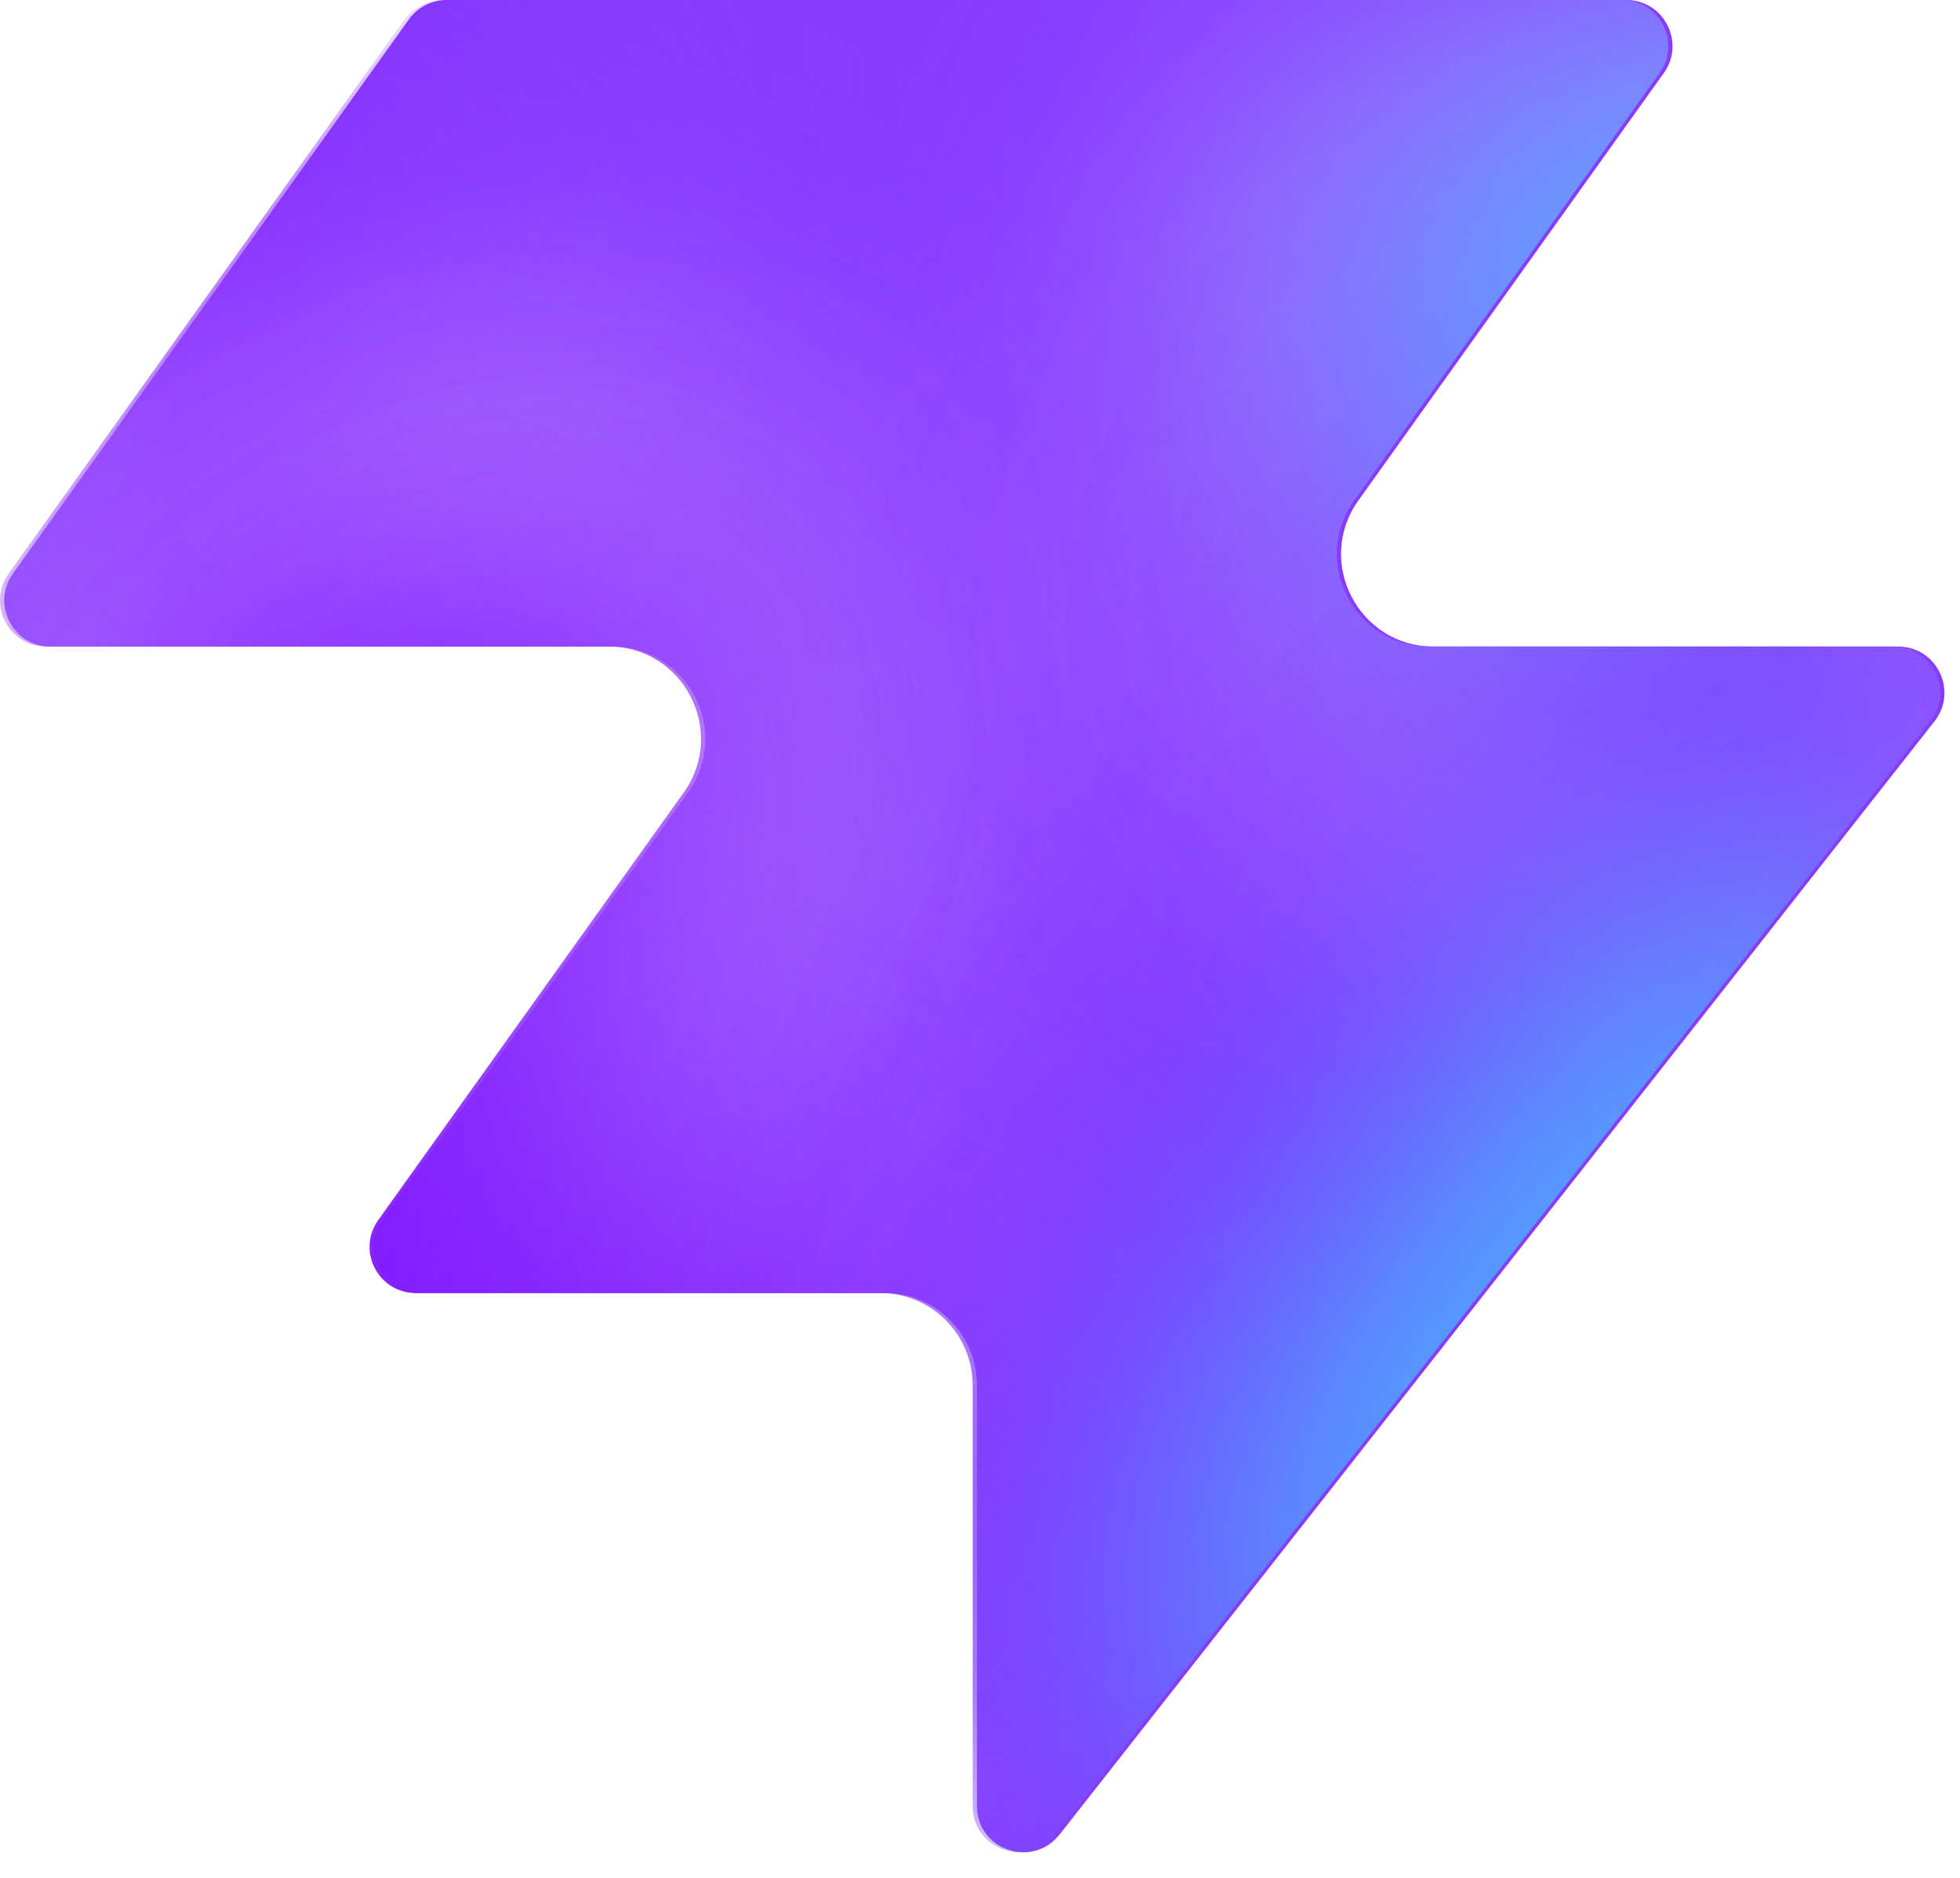
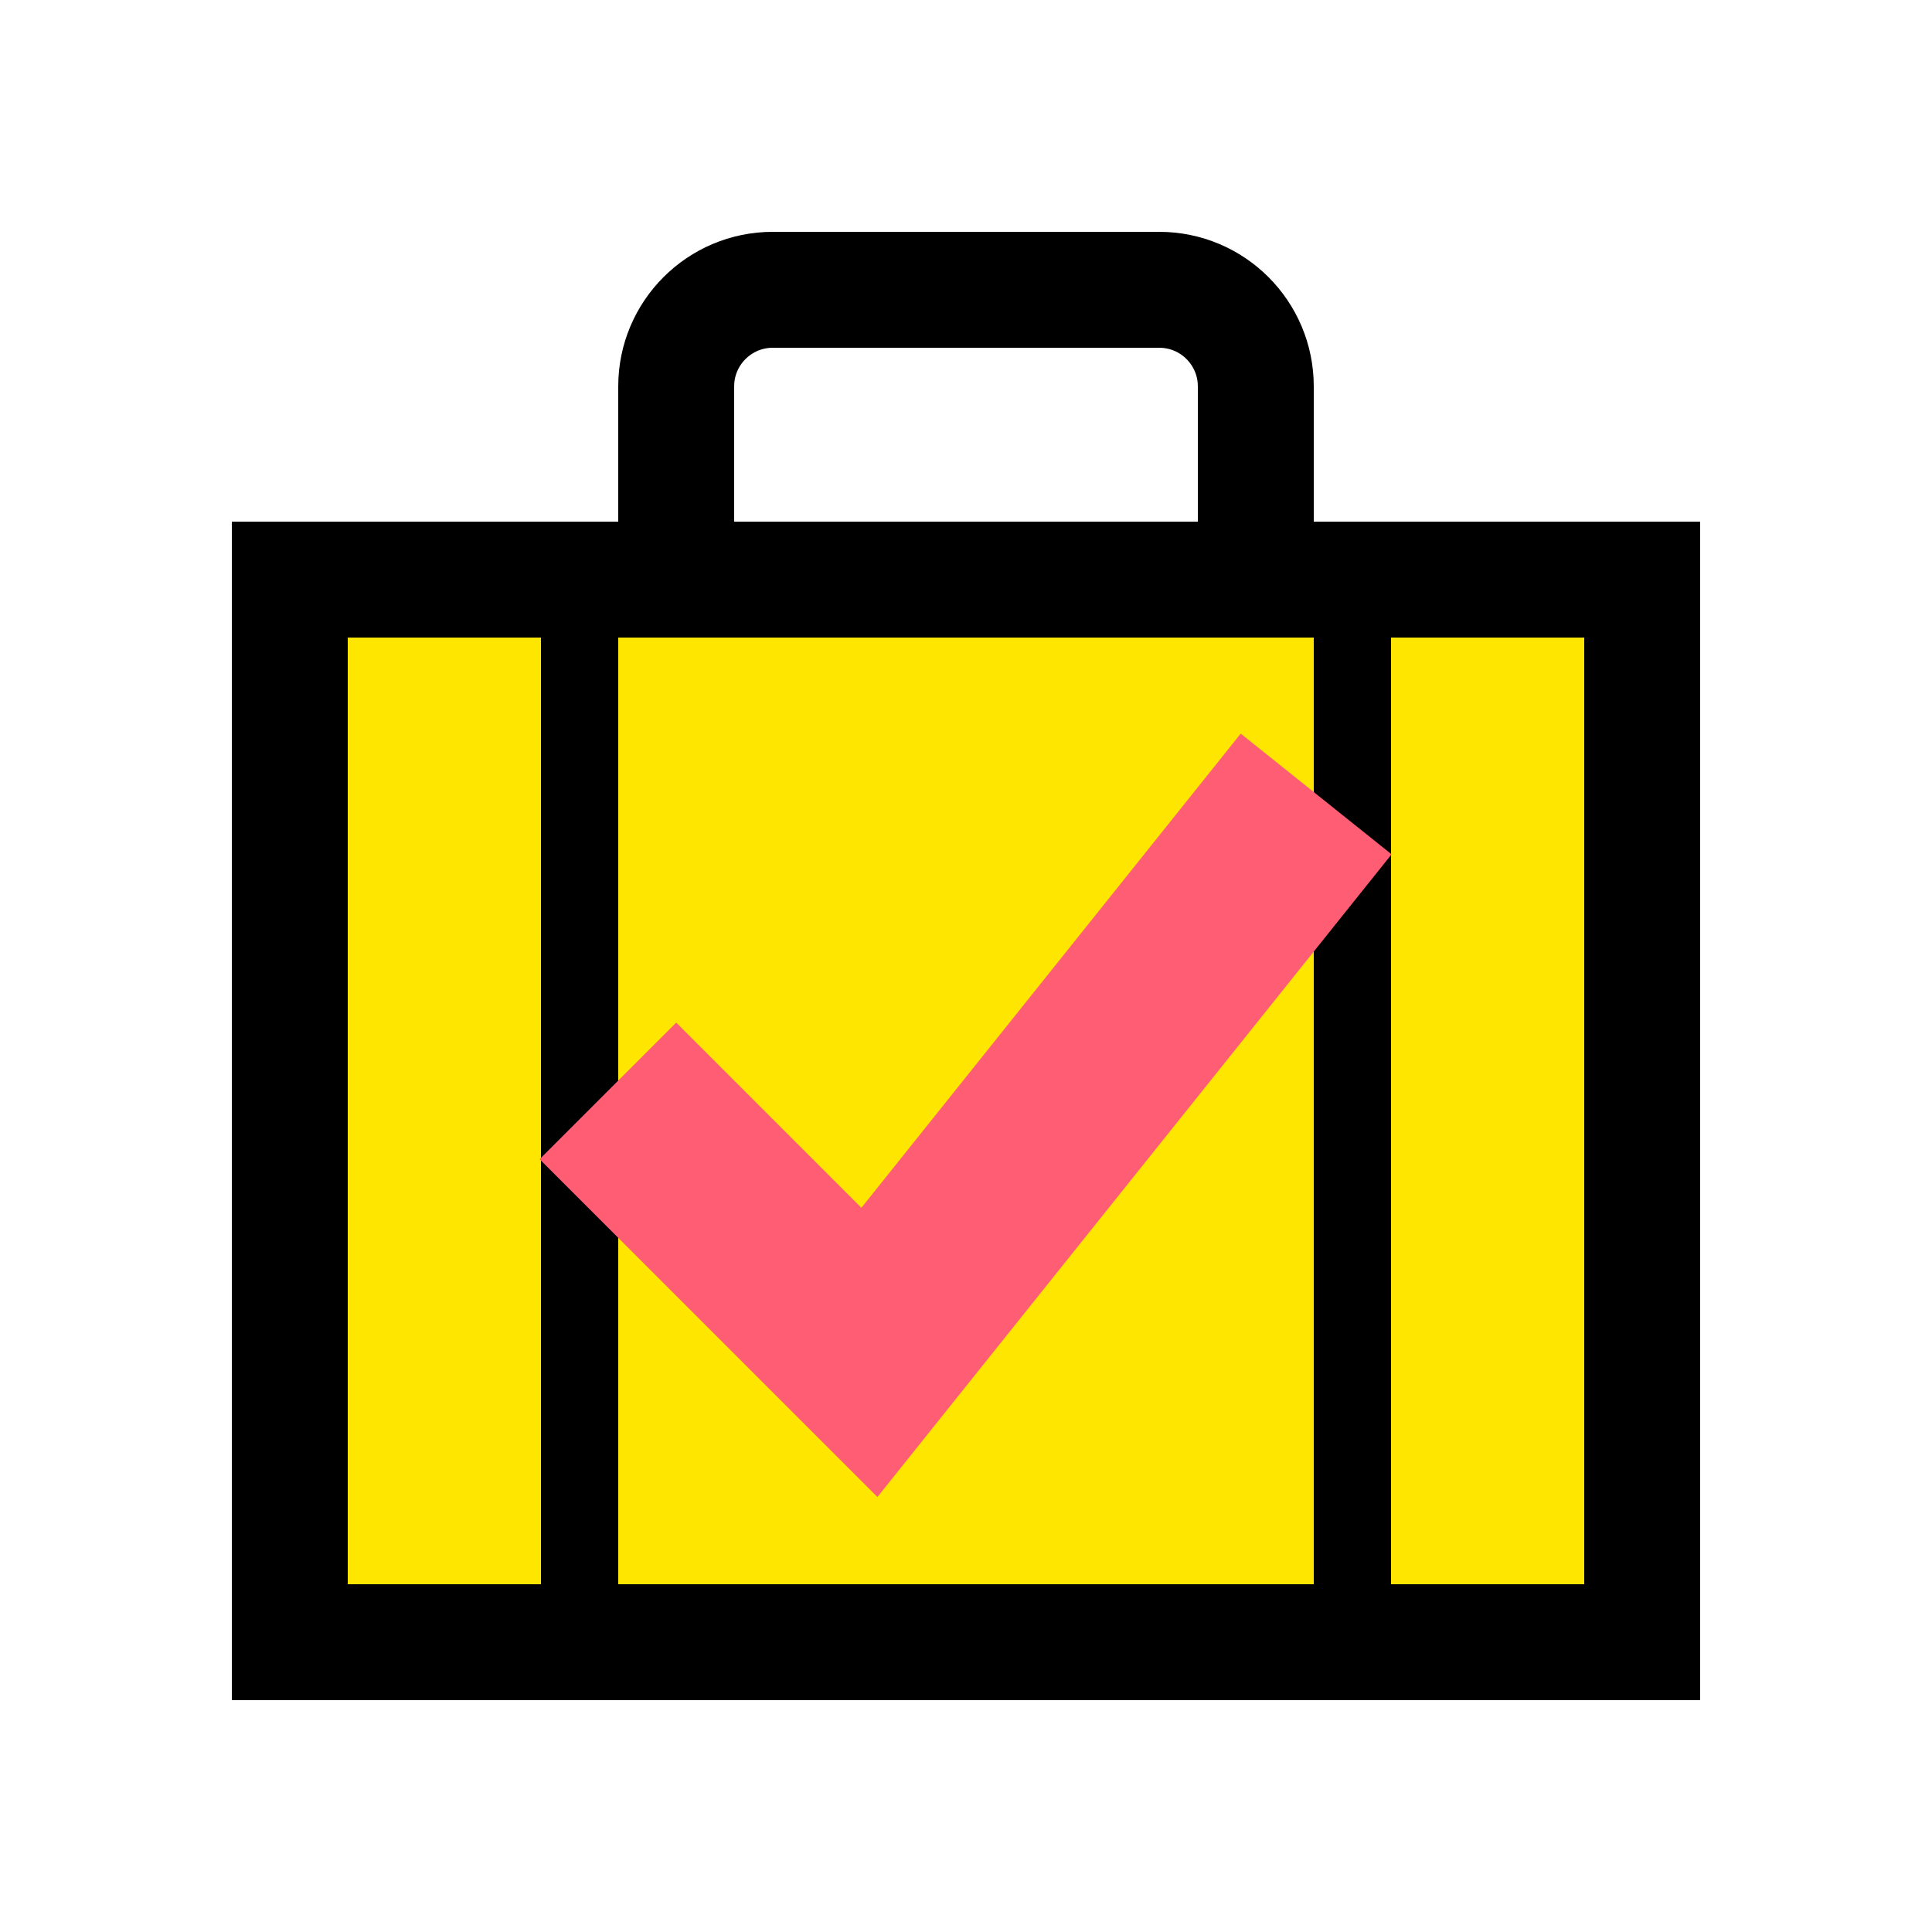
- <svg xmlns="http://www.w3.org/2000/svg" width="48" height="46" fill="none" viewBox="0 0 48 46">
-   <path fill="#863bff" d="M25.946 44.938c-.664.845-2.021.375-2.021-.698V33.937a2.26 2.26 0 0 0-2.262-2.262H10.287c-.92 0-1.456-1.04-.92-1.788l7.48-10.471c1.07-1.497 0-3.578-1.842-3.578H1.237c-.92 0-1.456-1.04-.92-1.788L10.013.474c.214-.297.556-.474.92-.474h28.894c.92 0 1.456 1.04.92 1.788l-7.48 10.471c-1.07 1.498 0 3.579 1.842 3.579h11.377c.943 0 1.473 1.088.89 1.83L25.947 44.94z" style="fill:#863bff;fill:color(display-p3 .525 .23 1);fill-opacity:1" />
-   <mask id="a" width="48" height="46" x="0" y="0" maskUnits="userSpaceOnUse" style="mask-type:alpha">
-     <path fill="#000" d="M25.842 44.938c-.664.844-2.021.375-2.021-.698V33.937a2.26 2.26 0 0 0-2.262-2.262H10.183c-.92 0-1.456-1.04-.92-1.788l7.48-10.471c1.07-1.498 0-3.579-1.842-3.579H1.133c-.92 0-1.456-1.04-.92-1.787L9.91.473c.214-.297.556-.474.92-.474h28.894c.92 0 1.456 1.04.92 1.788l-7.48 10.471c-1.07 1.498 0 3.578 1.842 3.578h11.377c.943 0 1.473 1.088.89 1.832L25.843 44.94z" style="fill:#000;fill-opacity:1" />
-   </mask>
-   <g mask="url(#a)">
-     <g filter="url(#b)">
-       <ellipse cx="5.508" cy="14.704" fill="#ede6ff" rx="5.508" ry="14.704" style="fill:#ede6ff;fill:color(display-p3 .927 .903 1);fill-opacity:1" transform="matrix(.00324 1 1 -.00324 -4.47 31.516)" />
-     </g>
-     <g filter="url(#c)">
-       <ellipse cx="10.399" cy="29.851" fill="#ede6ff" rx="10.399" ry="29.851" style="fill:#ede6ff;fill:color(display-p3 .927 .903 1);fill-opacity:1" transform="matrix(.00324 1 1 -.00324 -39.328 7.883)" />
-     </g>
-     <g filter="url(#d)">
-       <ellipse cx="5.508" cy="30.487" fill="#7e14ff" rx="5.508" ry="30.487" style="fill:#7e14ff;fill:color(display-p3 .492 .077 1);fill-opacity:1" transform="rotate(89.814 -25.913 -14.639)scale(1 -1)" />
-     </g>
-     <g filter="url(#e)">
-       <ellipse cx="5.508" cy="30.599" fill="#7e14ff" rx="5.508" ry="30.599" style="fill:#7e14ff;fill:color(display-p3 .492 .077 1);fill-opacity:1" transform="rotate(89.814 -32.644 -3.334)scale(1 -1)" />
-     </g>
-     <g filter="url(#f)">
-       <ellipse cx="5.508" cy="30.599" fill="#7e14ff" rx="5.508" ry="30.599" style="fill:#7e14ff;fill:color(display-p3 .492 .077 1);fill-opacity:1" transform="matrix(.00324 1 1 -.00324 -34.34 30.47)" />
-     </g>
-     <g filter="url(#g)">
-       <ellipse cx="14.072" cy="22.078" fill="#ede6ff" rx="14.072" ry="22.078" style="fill:#ede6ff;fill:color(display-p3 .927 .903 1);fill-opacity:1" transform="rotate(93.35 24.506 48.493)scale(-1 1)" />
-     </g>
-     <g filter="url(#h)">
-       <ellipse cx="3.47" cy="21.501" fill="#7e14ff" rx="3.47" ry="21.501" style="fill:#7e14ff;fill:color(display-p3 .492 .077 1);fill-opacity:1" transform="rotate(89.009 28.708 47.59)scale(-1 1)" />
-     </g>
-     <g filter="url(#i)">
-       <ellipse cx="3.47" cy="21.501" fill="#7e14ff" rx="3.47" ry="21.501" style="fill:#7e14ff;fill:color(display-p3 .492 .077 1);fill-opacity:1" transform="rotate(89.009 28.708 47.59)scale(-1 1)" />
-     </g>
-     <g filter="url(#j)">
-       <ellipse cx=".387" cy="8.972" fill="#7e14ff" rx="4.407" ry="29.108" style="fill:#7e14ff;fill:color(display-p3 .492 .077 1);fill-opacity:1" transform="rotate(39.51 .387 8.972)" />
-     </g>
-     <g filter="url(#k)">
-       <ellipse cx="47.523" cy="-6.092" fill="#7e14ff" rx="4.407" ry="29.108" style="fill:#7e14ff;fill:color(display-p3 .492 .077 1);fill-opacity:1" transform="rotate(37.892 47.523 -6.092)" />
-     </g>
-     <g filter="url(#l)">
-       <ellipse cx="41.412" cy="6.333" fill="#47bfff" rx="5.971" ry="9.665" style="fill:#47bfff;fill:color(display-p3 .28 .748 1);fill-opacity:1" transform="rotate(37.892 41.412 6.333)" />
-     </g>
-     <g filter="url(#m)">
-       <ellipse cx="-1.879" cy="38.332" fill="#7e14ff" rx="4.407" ry="29.108" style="fill:#7e14ff;fill:color(display-p3 .492 .077 1);fill-opacity:1" transform="rotate(37.892 -1.88 38.332)" />
-     </g>
-     <g filter="url(#n)">
-       <ellipse cx="-1.879" cy="38.332" fill="#7e14ff" rx="4.407" ry="29.108" style="fill:#7e14ff;fill:color(display-p3 .492 .077 1);fill-opacity:1" transform="rotate(37.892 -1.88 38.332)" />
-     </g>
-     <g filter="url(#o)">
-       <ellipse cx="35.651" cy="29.907" fill="#7e14ff" rx="4.407" ry="29.108" style="fill:#7e14ff;fill:color(display-p3 .492 .077 1);fill-opacity:1" transform="rotate(37.892 35.651 29.907)" />
-     </g>
-     <g filter="url(#p)">
-       <ellipse cx="38.418" cy="32.4" fill="#47bfff" rx="5.971" ry="15.297" style="fill:#47bfff;fill:color(display-p3 .28 .748 1);fill-opacity:1" transform="rotate(37.892 38.418 32.4)" />
-     </g>
-   </g>
-   <defs>
-     <filter id="b" width="60.045" height="41.654" x="-19.77" y="16.149" color-interpolation-filters="sRGB" filterUnits="userSpaceOnUse">
-       <feFlood flood-opacity="0" result="BackgroundImageFix" />
-       <feBlend in="SourceGraphic" in2="BackgroundImageFix" result="shape" />
-       <feGaussianBlur result="effect1_foregroundBlur_2002_17158" stdDeviation="7.659" />
-     </filter>
-     <filter id="c" width="90.34" height="51.437" x="-54.613" y="-7.533" color-interpolation-filters="sRGB" filterUnits="userSpaceOnUse">
-       <feFlood flood-opacity="0" result="BackgroundImageFix" />
-       <feBlend in="SourceGraphic" in2="BackgroundImageFix" result="shape" />
-       <feGaussianBlur result="effect1_foregroundBlur_2002_17158" stdDeviation="7.659" />
-     </filter>
-     <filter id="d" width="79.355" height="29.4" x="-49.64" y="2.03" color-interpolation-filters="sRGB" filterUnits="userSpaceOnUse">
-       <feFlood flood-opacity="0" result="BackgroundImageFix" />
-       <feBlend in="SourceGraphic" in2="BackgroundImageFix" result="shape" />
-       <feGaussianBlur result="effect1_foregroundBlur_2002_17158" stdDeviation="4.596" />
-     </filter>
-     <filter id="e" width="79.579" height="29.4" x="-45.045" y="20.029" color-interpolation-filters="sRGB" filterUnits="userSpaceOnUse">
-       <feFlood flood-opacity="0" result="BackgroundImageFix" />
-       <feBlend in="SourceGraphic" in2="BackgroundImageFix" result="shape" />
-       <feGaussianBlur result="effect1_foregroundBlur_2002_17158" stdDeviation="4.596" />
-     </filter>
-     <filter id="f" width="79.579" height="29.4" x="-43.513" y="21.178" color-interpolation-filters="sRGB" filterUnits="userSpaceOnUse">
-       <feFlood flood-opacity="0" result="BackgroundImageFix" />
-       <feBlend in="SourceGraphic" in2="BackgroundImageFix" result="shape" />
-       <feGaussianBlur result="effect1_foregroundBlur_2002_17158" stdDeviation="4.596" />
-     </filter>
-     <filter id="g" width="74.749" height="58.852" x="15.756" y="-17.901" color-interpolation-filters="sRGB" filterUnits="userSpaceOnUse">
-       <feFlood flood-opacity="0" result="BackgroundImageFix" />
-       <feBlend in="SourceGraphic" in2="BackgroundImageFix" result="shape" />
-       <feGaussianBlur result="effect1_foregroundBlur_2002_17158" stdDeviation="7.659" />
-     </filter>
-     <filter id="h" width="61.377" height="25.362" x="23.548" y="2.284" color-interpolation-filters="sRGB" filterUnits="userSpaceOnUse">
-       <feFlood flood-opacity="0" result="BackgroundImageFix" />
-       <feBlend in="SourceGraphic" in2="BackgroundImageFix" result="shape" />
-       <feGaussianBlur result="effect1_foregroundBlur_2002_17158" stdDeviation="4.596" />
-     </filter>
-     <filter id="i" width="61.377" height="25.362" x="23.548" y="2.284" color-interpolation-filters="sRGB" filterUnits="userSpaceOnUse">
-       <feFlood flood-opacity="0" result="BackgroundImageFix" />
-       <feBlend in="SourceGraphic" in2="BackgroundImageFix" result="shape" />
-       <feGaussianBlur result="effect1_foregroundBlur_2002_17158" stdDeviation="4.596" />
-     </filter>
-     <filter id="j" width="56.045" height="63.649" x="-27.636" y="-22.853" color-interpolation-filters="sRGB" filterUnits="userSpaceOnUse">
-       <feFlood flood-opacity="0" result="BackgroundImageFix" />
-       <feBlend in="SourceGraphic" in2="BackgroundImageFix" result="shape" />
-       <feGaussianBlur result="effect1_foregroundBlur_2002_17158" stdDeviation="4.596" />
-     </filter>
-     <filter id="k" width="54.814" height="64.646" x="20.116" y="-38.415" color-interpolation-filters="sRGB" filterUnits="userSpaceOnUse">
-       <feFlood flood-opacity="0" result="BackgroundImageFix" />
-       <feBlend in="SourceGraphic" in2="BackgroundImageFix" result="shape" />
-       <feGaussianBlur result="effect1_foregroundBlur_2002_17158" stdDeviation="4.596" />
-     </filter>
-     <filter id="l" width="33.541" height="35.313" x="24.641" y="-11.323" color-interpolation-filters="sRGB" filterUnits="userSpaceOnUse">
-       <feFlood flood-opacity="0" result="BackgroundImageFix" />
-       <feBlend in="SourceGraphic" in2="BackgroundImageFix" result="shape" />
-       <feGaussianBlur result="effect1_foregroundBlur_2002_17158" stdDeviation="4.596" />
-     </filter>
-     <filter id="m" width="54.814" height="64.646" x="-29.286" y="6.009" color-interpolation-filters="sRGB" filterUnits="userSpaceOnUse">
-       <feFlood flood-opacity="0" result="BackgroundImageFix" />
-       <feBlend in="SourceGraphic" in2="BackgroundImageFix" result="shape" />
-       <feGaussianBlur result="effect1_foregroundBlur_2002_17158" stdDeviation="4.596" />
-     </filter>
-     <filter id="n" width="54.814" height="64.646" x="-29.286" y="6.009" color-interpolation-filters="sRGB" filterUnits="userSpaceOnUse">
-       <feFlood flood-opacity="0" result="BackgroundImageFix" />
-       <feBlend in="SourceGraphic" in2="BackgroundImageFix" result="shape" />
-       <feGaussianBlur result="effect1_foregroundBlur_2002_17158" stdDeviation="4.596" />
-     </filter>
-     <filter id="o" width="54.814" height="64.646" x="8.244" y="-2.416" color-interpolation-filters="sRGB" filterUnits="userSpaceOnUse">
-       <feFlood flood-opacity="0" result="BackgroundImageFix" />
-       <feBlend in="SourceGraphic" in2="BackgroundImageFix" result="shape" />
-       <feGaussianBlur result="effect1_foregroundBlur_2002_17158" stdDeviation="4.596" />
-     </filter>
-     <filter id="p" width="39.409" height="43.623" x="18.713" y="10.588" color-interpolation-filters="sRGB" filterUnits="userSpaceOnUse">
-       <feFlood flood-opacity="0" result="BackgroundImageFix" />
-       <feBlend in="SourceGraphic" in2="BackgroundImageFix" result="shape" />
-       <feGaussianBlur result="effect1_foregroundBlur_2002_17158" stdDeviation="4.596" />
-     </filter>
-   </defs>
+ <svg xmlns="http://www.w3.org/2000/svg" viewBox="0 0 100 100">
+   <rect x="15" y="30" width="70" height="55" fill="#FFE600" stroke="#000" stroke-width="6" />
+   <path d="M35 30V20C35 17.239 37.239 15 40 15H60C62.761 15 65 17.239 65 20V30" fill="none" stroke="#000" stroke-width="6" />
+   <line x1="30" y1="30" x2="30" y2="85" stroke="#000" stroke-width="4" />
+   <line x1="70" y1="30" x2="70" y2="85" stroke="#000" stroke-width="4" />
+   <path d="M35 60L45 70L65 45" fill="none" stroke="#FF5D73" stroke-width="10" stroke-linecap="square" stroke-linejoin="miter" />
+   <path d="M85 35V85H80" fill="none" stroke="#000" stroke-width="2" opacity="0.3" />
</svg>
